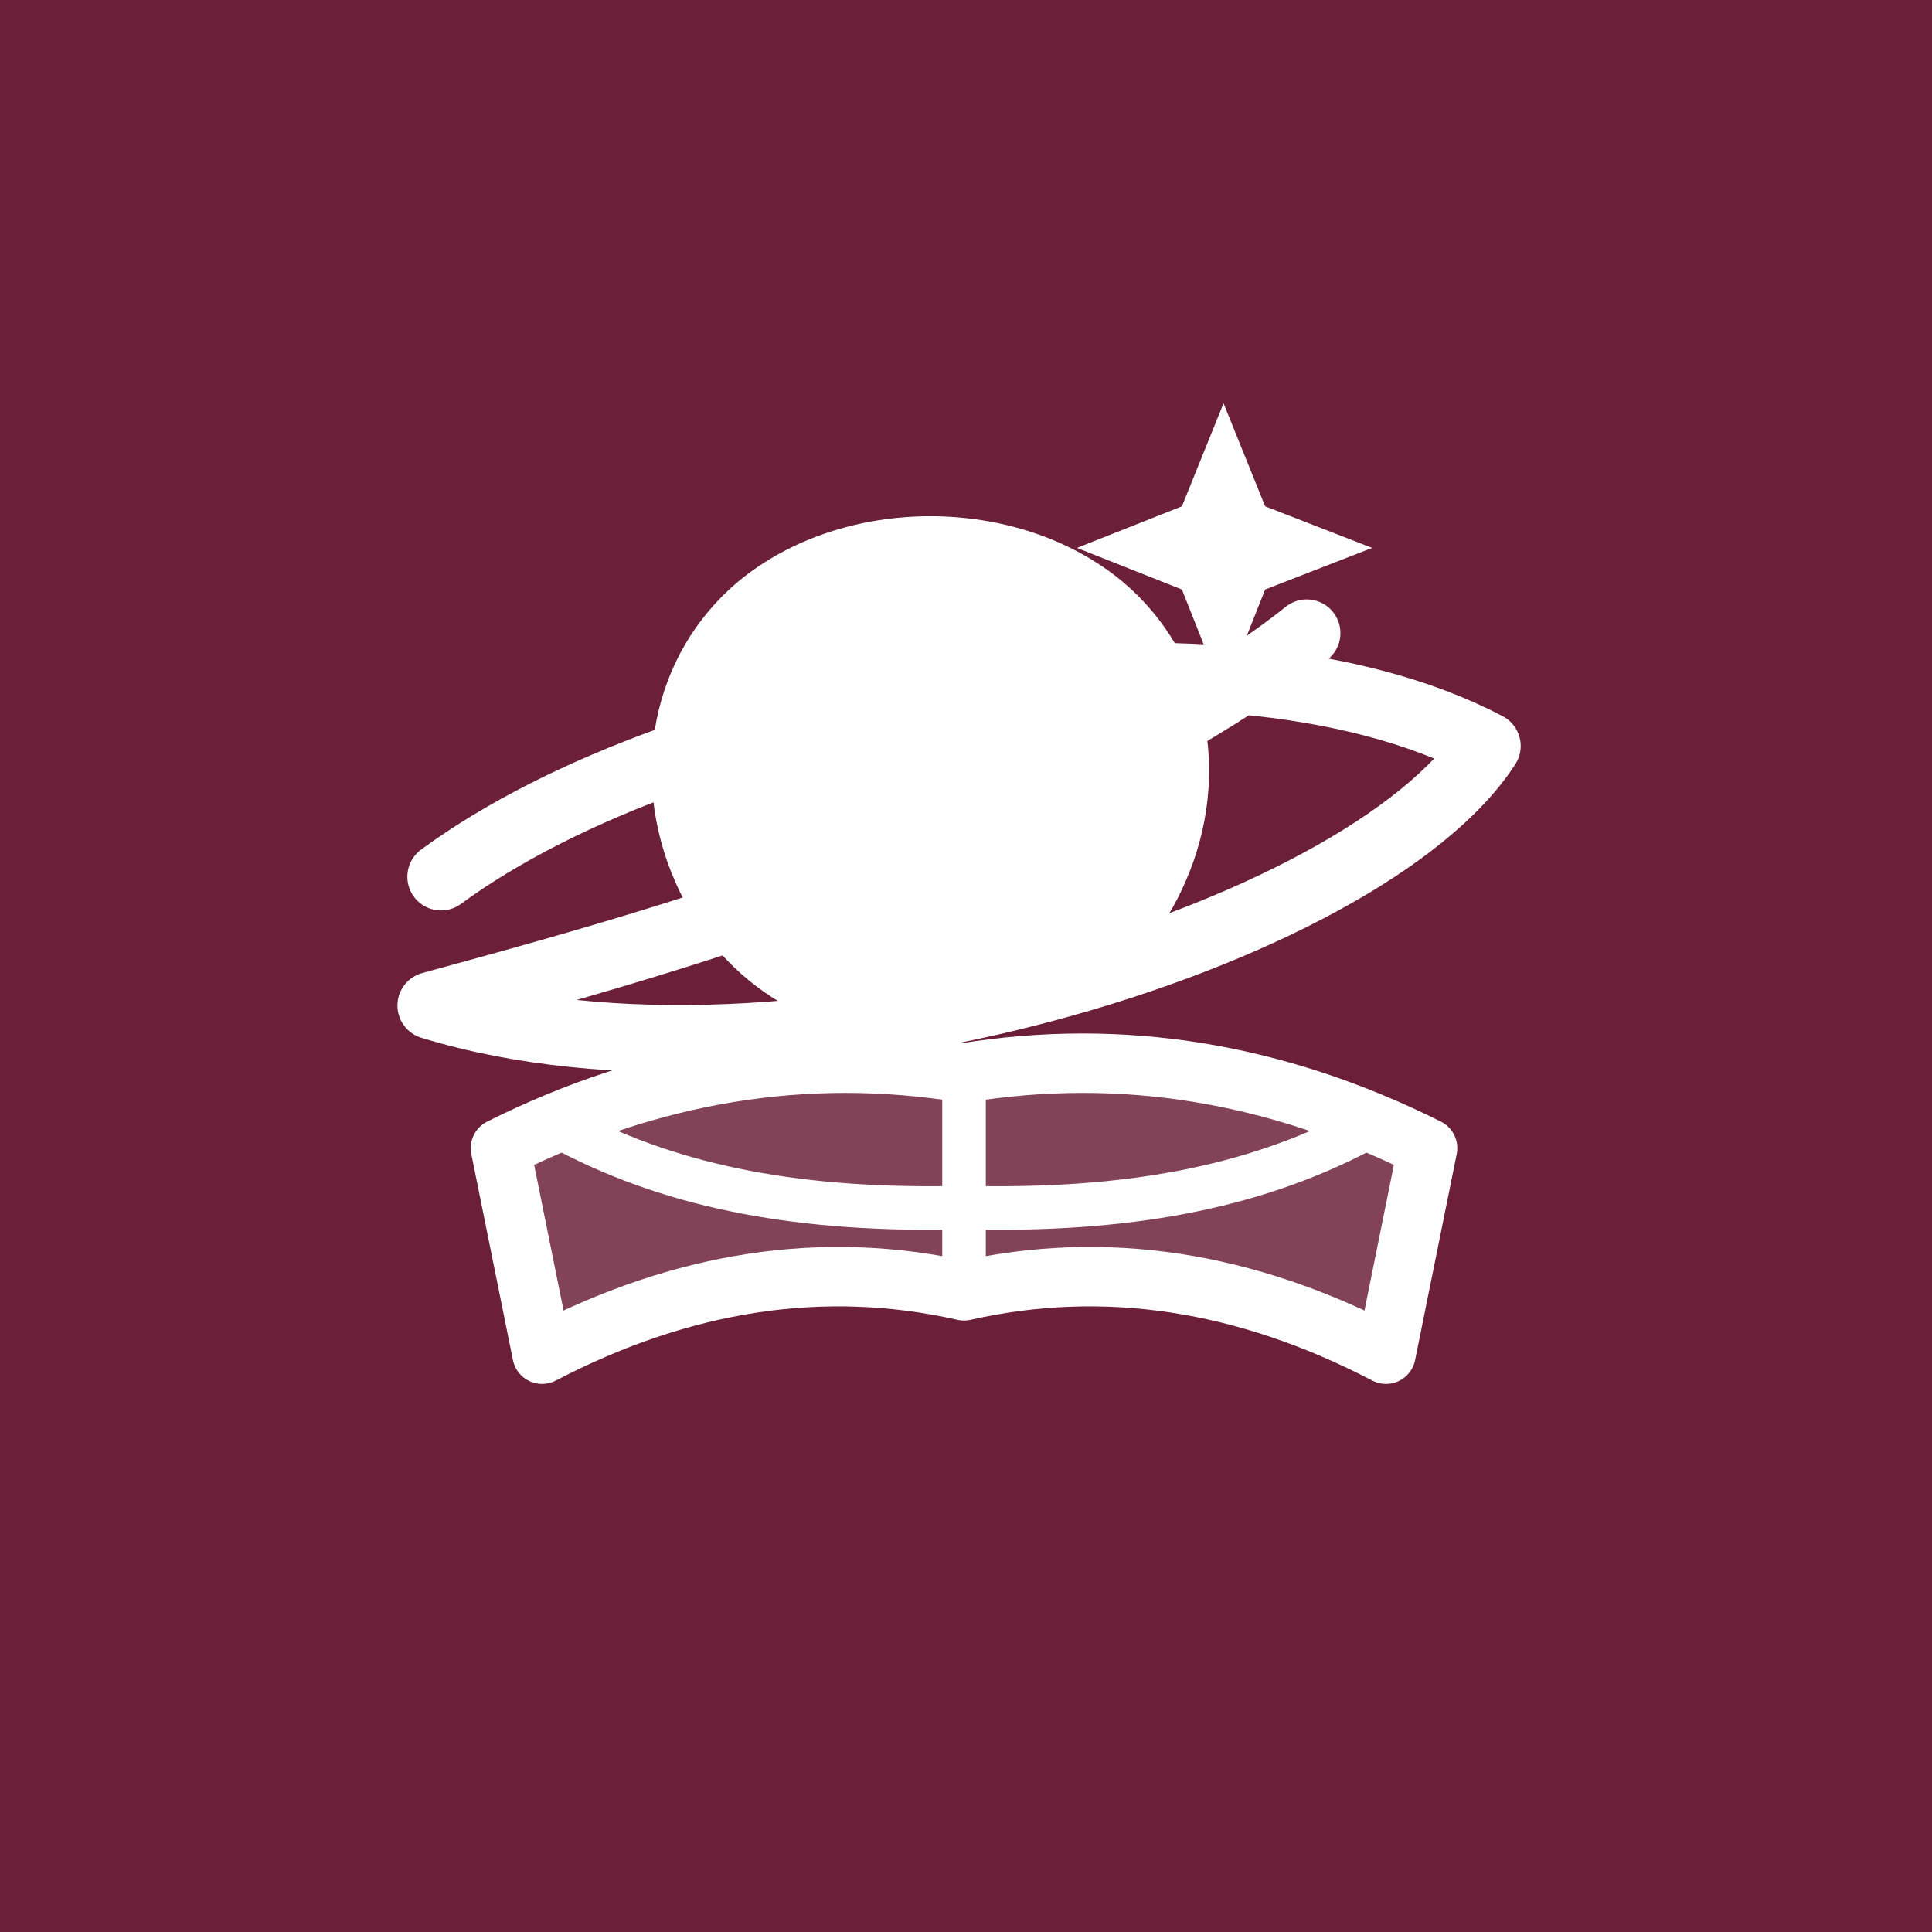
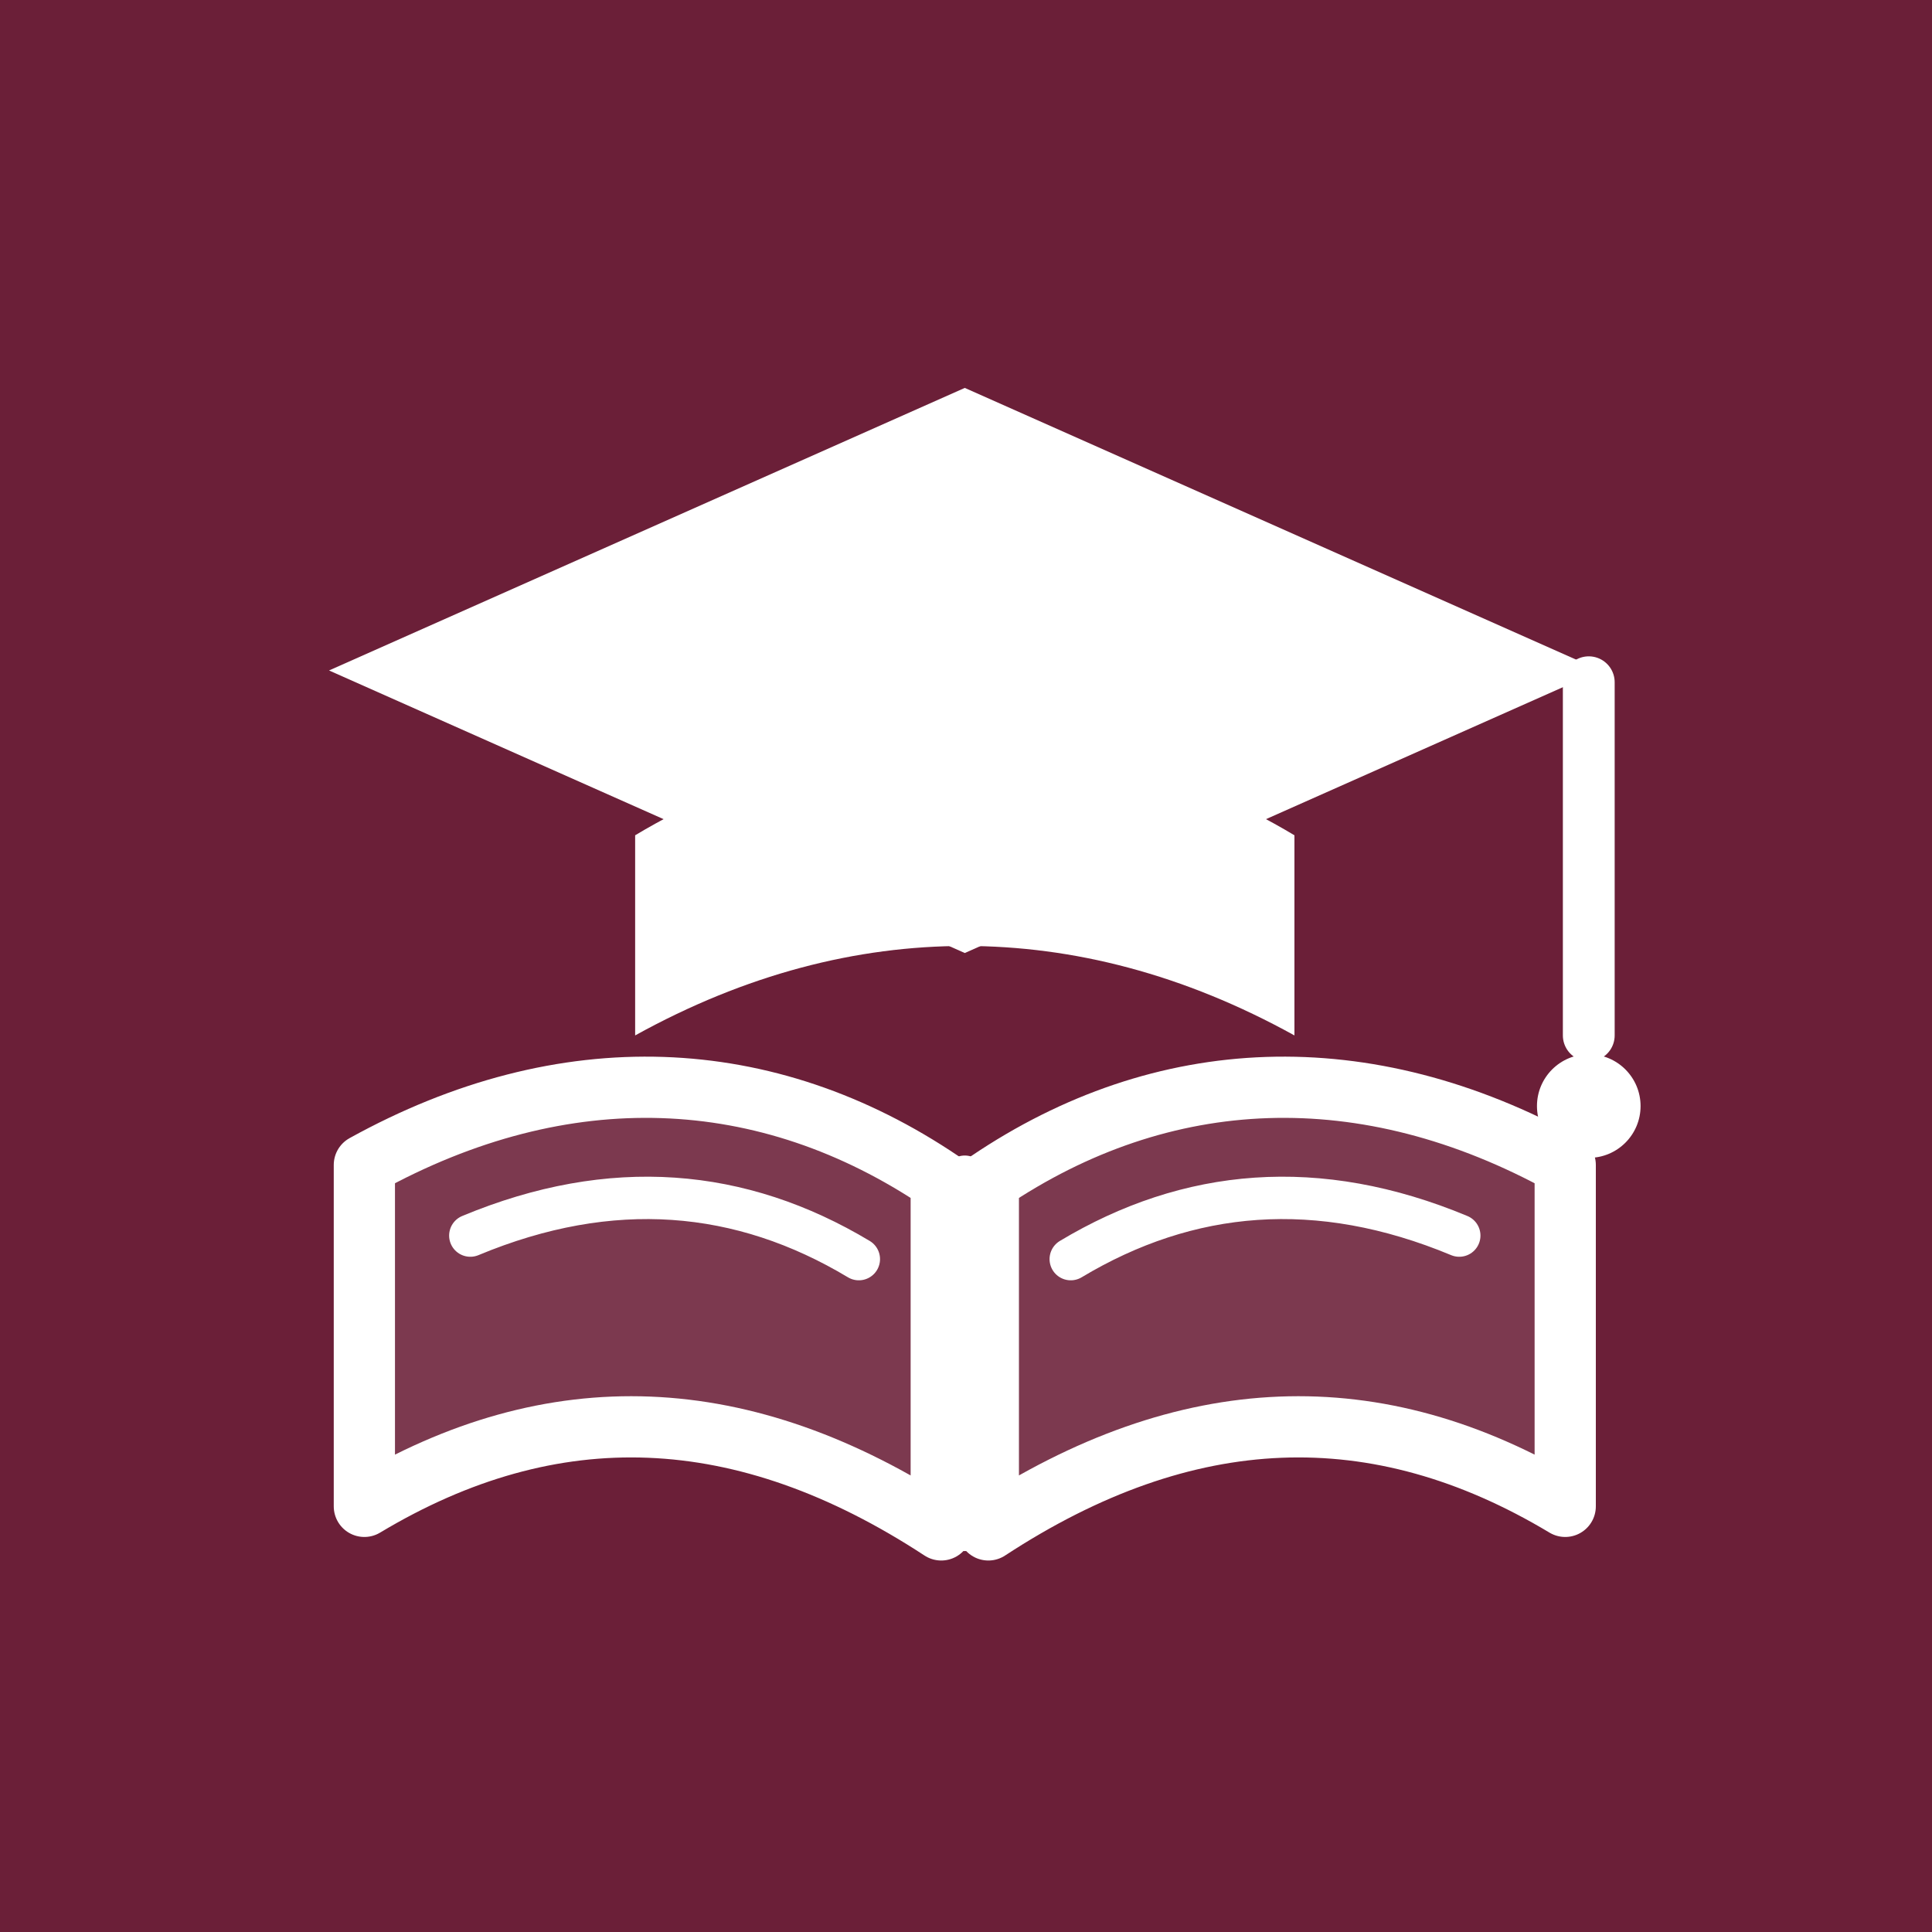
- <svg xmlns="http://www.w3.org/2000/svg" width="512" height="512" viewBox="0 0 512 512">
-   <rect width="512" height="512" rx="0" fill="#6B1F38" />
-   <g transform="translate(88 78) scale(5.25)" fill="none" stroke="#fff" stroke-linecap="round" stroke-linejoin="round">
-     <path d="M45 5.5l2.1 5.2 5.4 2.1-5.4 2.1-2.1 5.3-2.1-5.3-5.3-2.1 5.3-2.1L45 5.5Z" fill="#fff" stroke="none" />
-     <path d="M20.5 14.5c5.3-4.4 14.1-4.4 19.4 0 4.4 3.7 5.5 9.8 3.2 15.1-2.1 4.9-6.7 8.1-12.9 8.1-6.2 0-10.8-3.2-12.9-8.1-2.3-5.3-1.2-11.4 3.2-15.1Z" fill="#fff" stroke="none" />
-     <path d="M5.5 29.4c12.4-9.1 39.1-13.8 52.8-6.6-6.2 9.6-35.4 18.6-53.3 13.1 7.7-2.1 16.7-4.6 25.1-8.2 8.2-3.5 15.1-7.4 19.1-10.6" stroke-width="3.4" />
-     <path d="M8.5 43.1c7.6-3.8 15.4-5.1 23.4-3.8 8-1.3 15.8 0 23.4 3.8l-2.1 10.4c-7.1-3.7-14.2-4.8-21.3-3.2-7.1-1.6-14.2-.5-21.3 3.2L8.5 43.1Z" fill="#fff" fill-opacity=".16" stroke-width="3" />
-     <path d="M31.9 39.3v11M12 42.3c5.4 2.8 11.7 4 19.9 3.8 8.2.2 14.5-1 19.9-3.8" stroke-width="2.2" />
+ <svg xmlns="http://www.w3.org/2000/svg" width="512" height="512" viewBox="0 0 64 64">
+   <rect width="64" height="64" fill="#6B1F38" />
+   <g transform="translate(7 7) scale(.78)" fill="none" stroke="#fff" stroke-linecap="round" stroke-linejoin="round">
+     <path d="M5 19.5L32 7.5L59 19.5L32 31.5L5 19.5Z" fill="#fff" stroke="none" />
+     <path d="M18 26.5C22.5 23.8 27.5 22.5 32 22.5C36.5 22.5 41.5 23.8 46 26.5V35C41.3 32.4 36.6 31.2 32 31.2C27.4 31.2 22.7 32.4 18 35V26.5Z" fill="#fff" stroke="none" />
+     <path d="M58.5 20V35" stroke-width="2.2" />
+     <circle cx="58.5" cy="38" r="2.2" fill="#fff" stroke="none" />
+     <path d="M6.5 40.5C15 35.8 23.6 36.2 31 41.2V56C22.6 50.5 14.5 50.2 6.5 55V40.5Z" fill="#fff" fill-opacity=".12" stroke-width="2.6" />
+     <path d="M57.5 40.5C49 35.8 40.4 36.2 33 41.2V56C41.4 50.5 49.5 50.2 57.5 55V40.5Z" fill="#fff" fill-opacity=".12" stroke-width="2.6" />
+     <path d="M32 41V56M11 43.5C17 41 22.5 41.5 27.5 44.5M53 43.5C47 41 41.5 41.5 36.5 44.5" stroke-width="1.8" />
  </g>
</svg>
